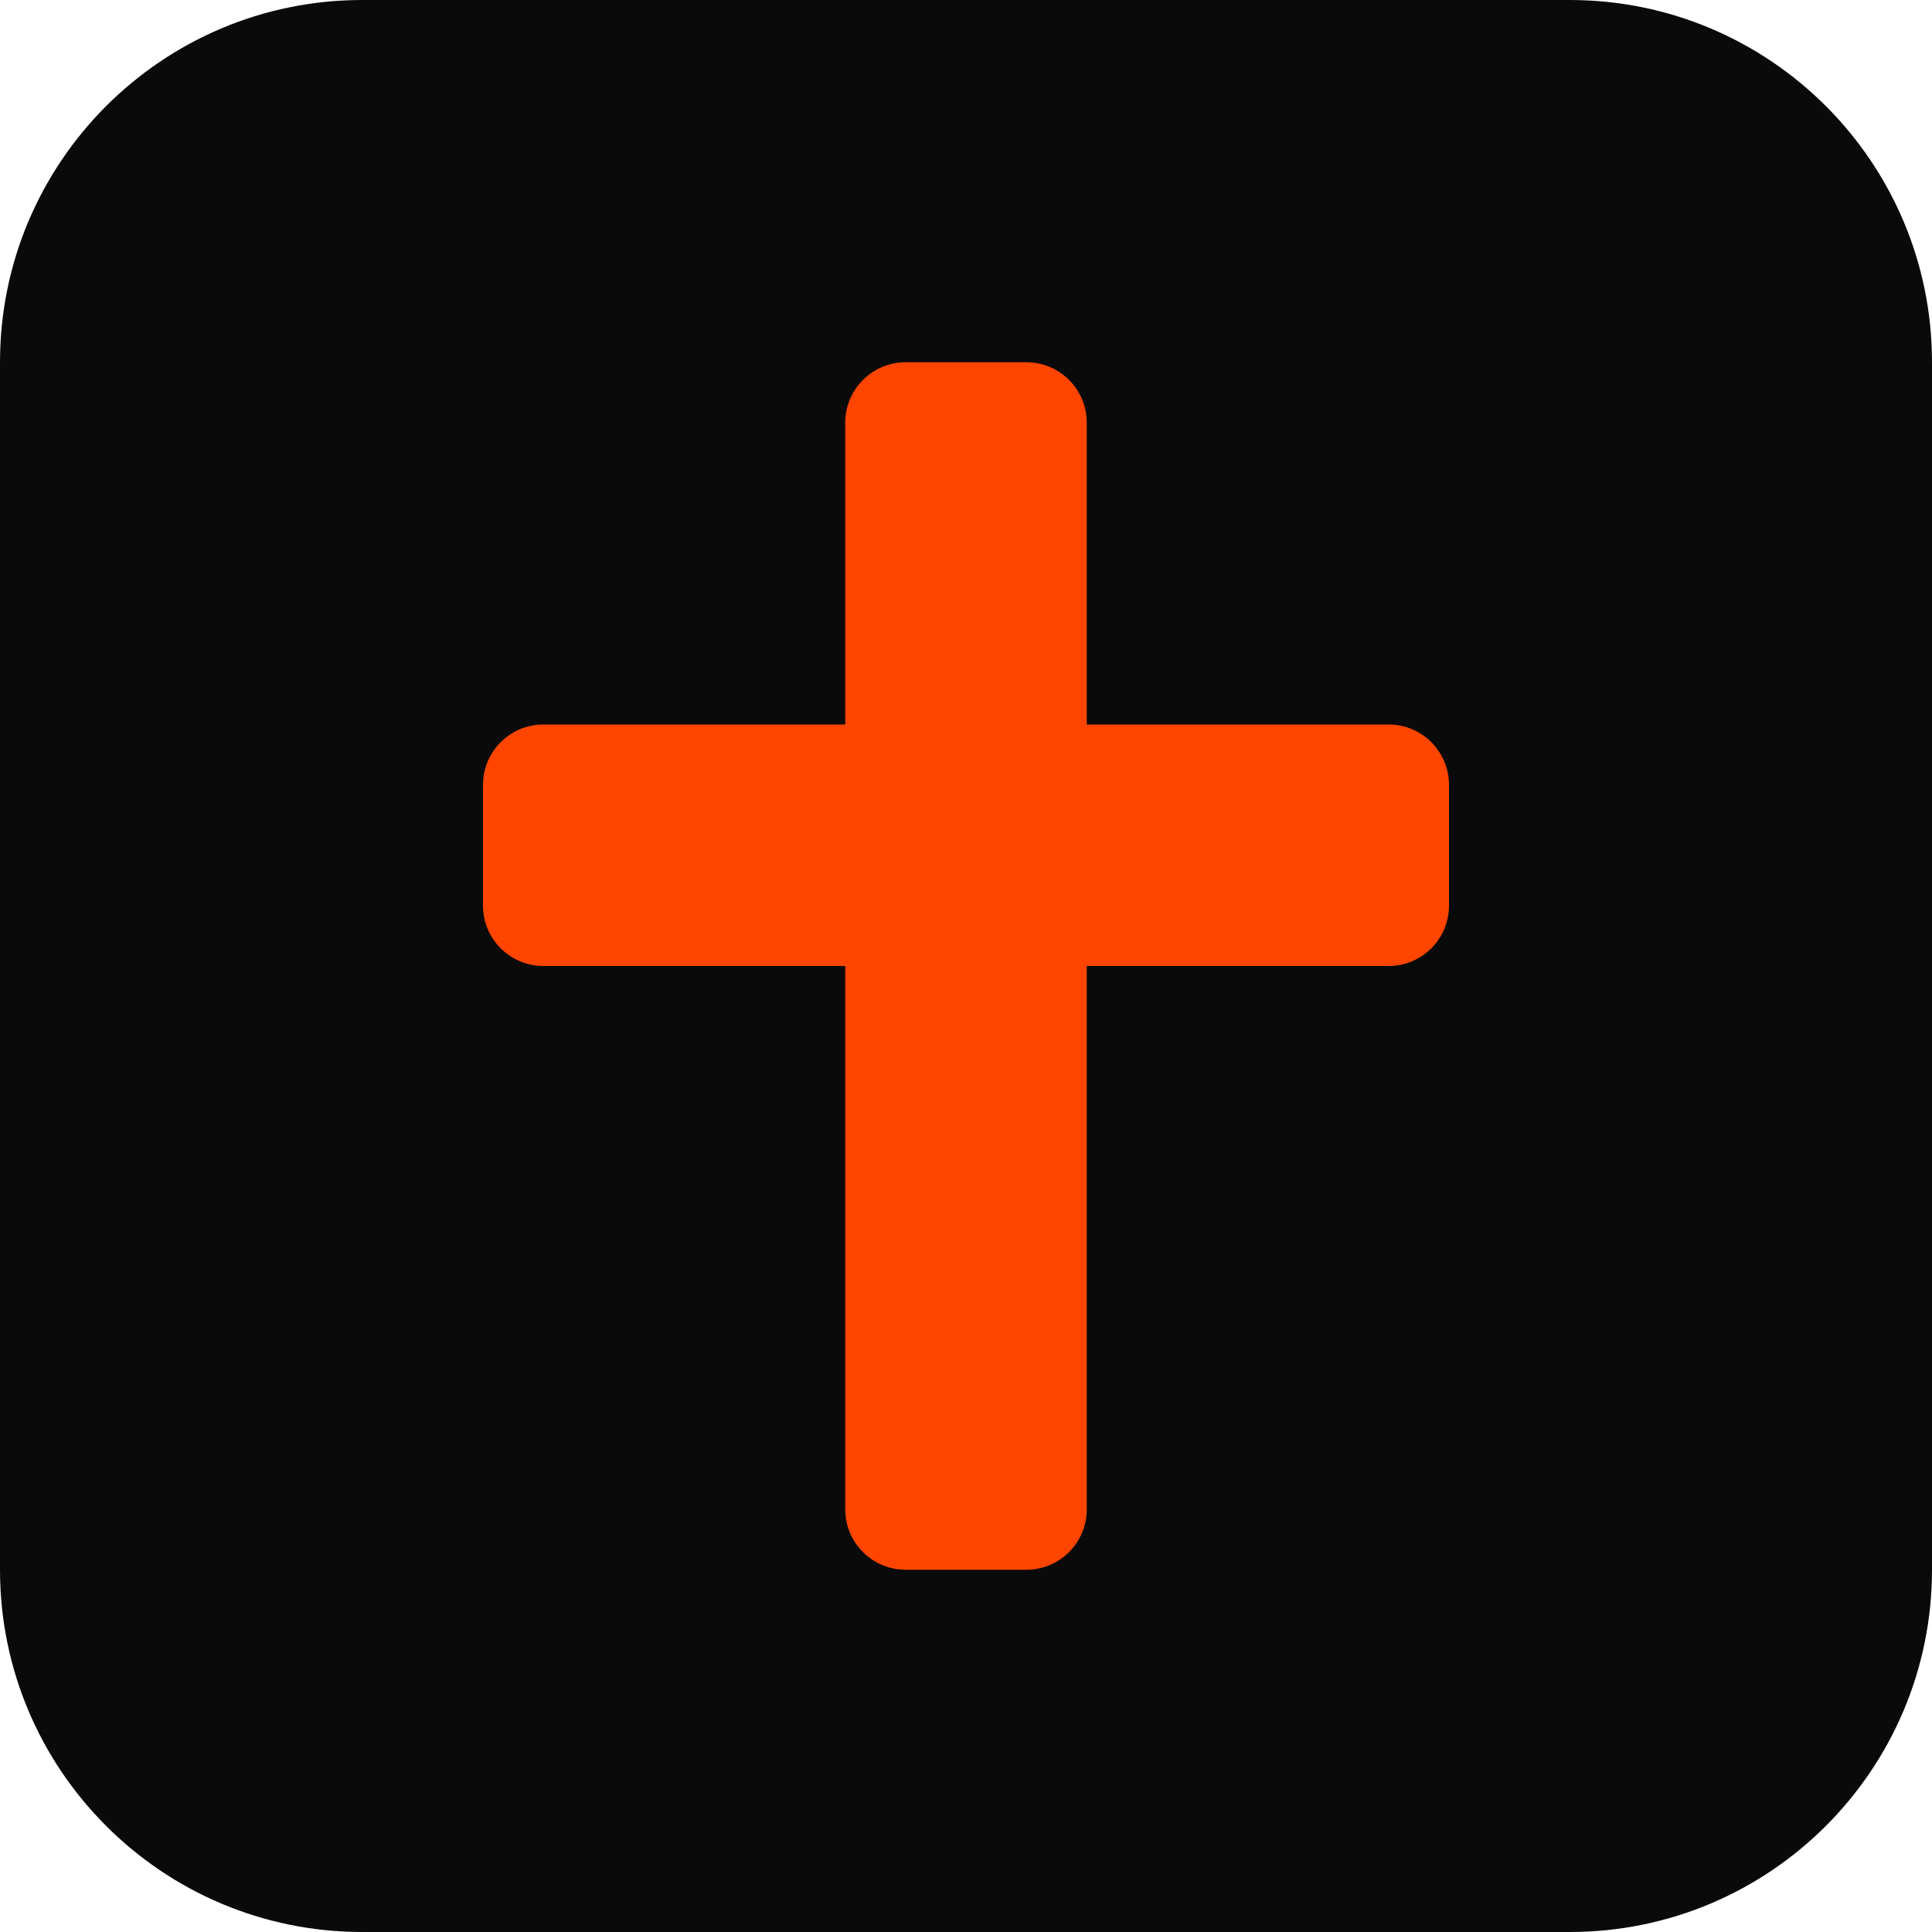
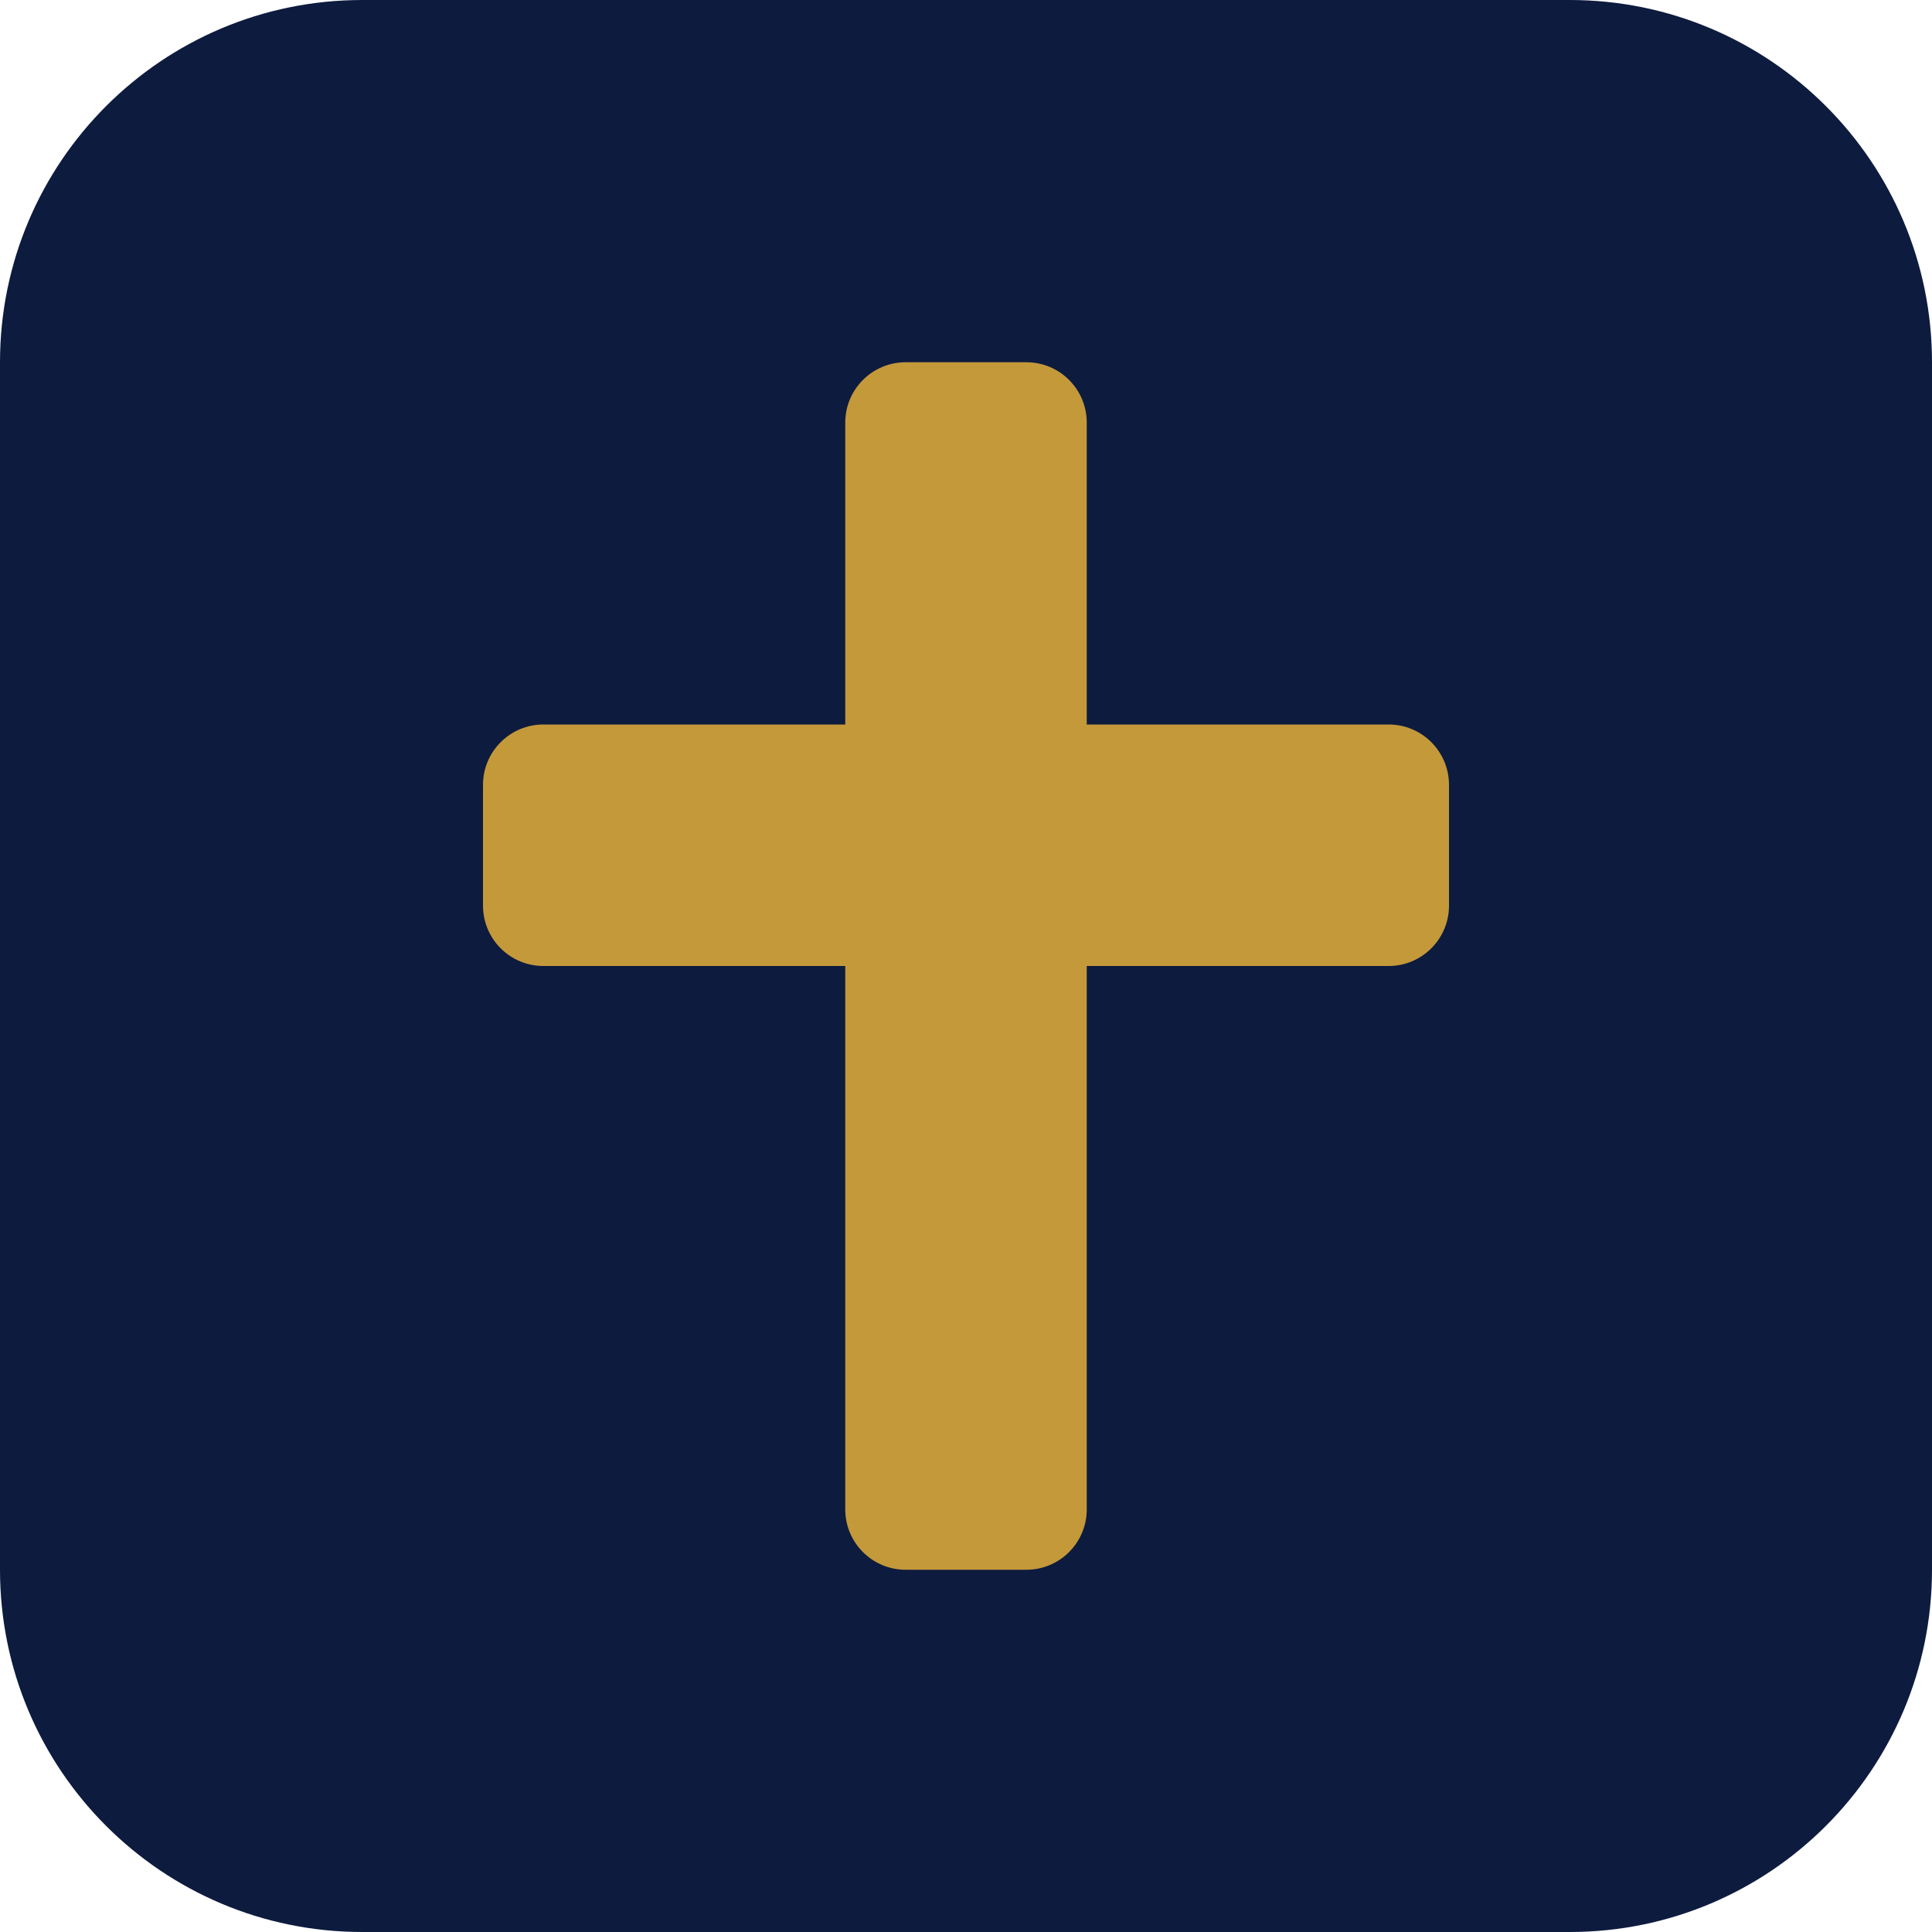
<svg xmlns="http://www.w3.org/2000/svg" viewBox="0 0 32 32">
-   <rect width="32" height="32" rx="6" fill="#0A0A0A" />
-   <rect x="14" y="6" width="4" height="20" rx="1" fill="#FF4500" />
-   <rect x="8" y="12" width="16" height="4" rx="1" fill="#FF4500" />
+   <rect width="32" height="32" rx="6" fill="#0D1B3E" />
+   <rect x="14" y="6" width="4" height="20" rx="1" fill="#C4993A" />
+   <rect x="8" y="12" width="16" height="4" rx="1" fill="#C4993A" />
</svg>
